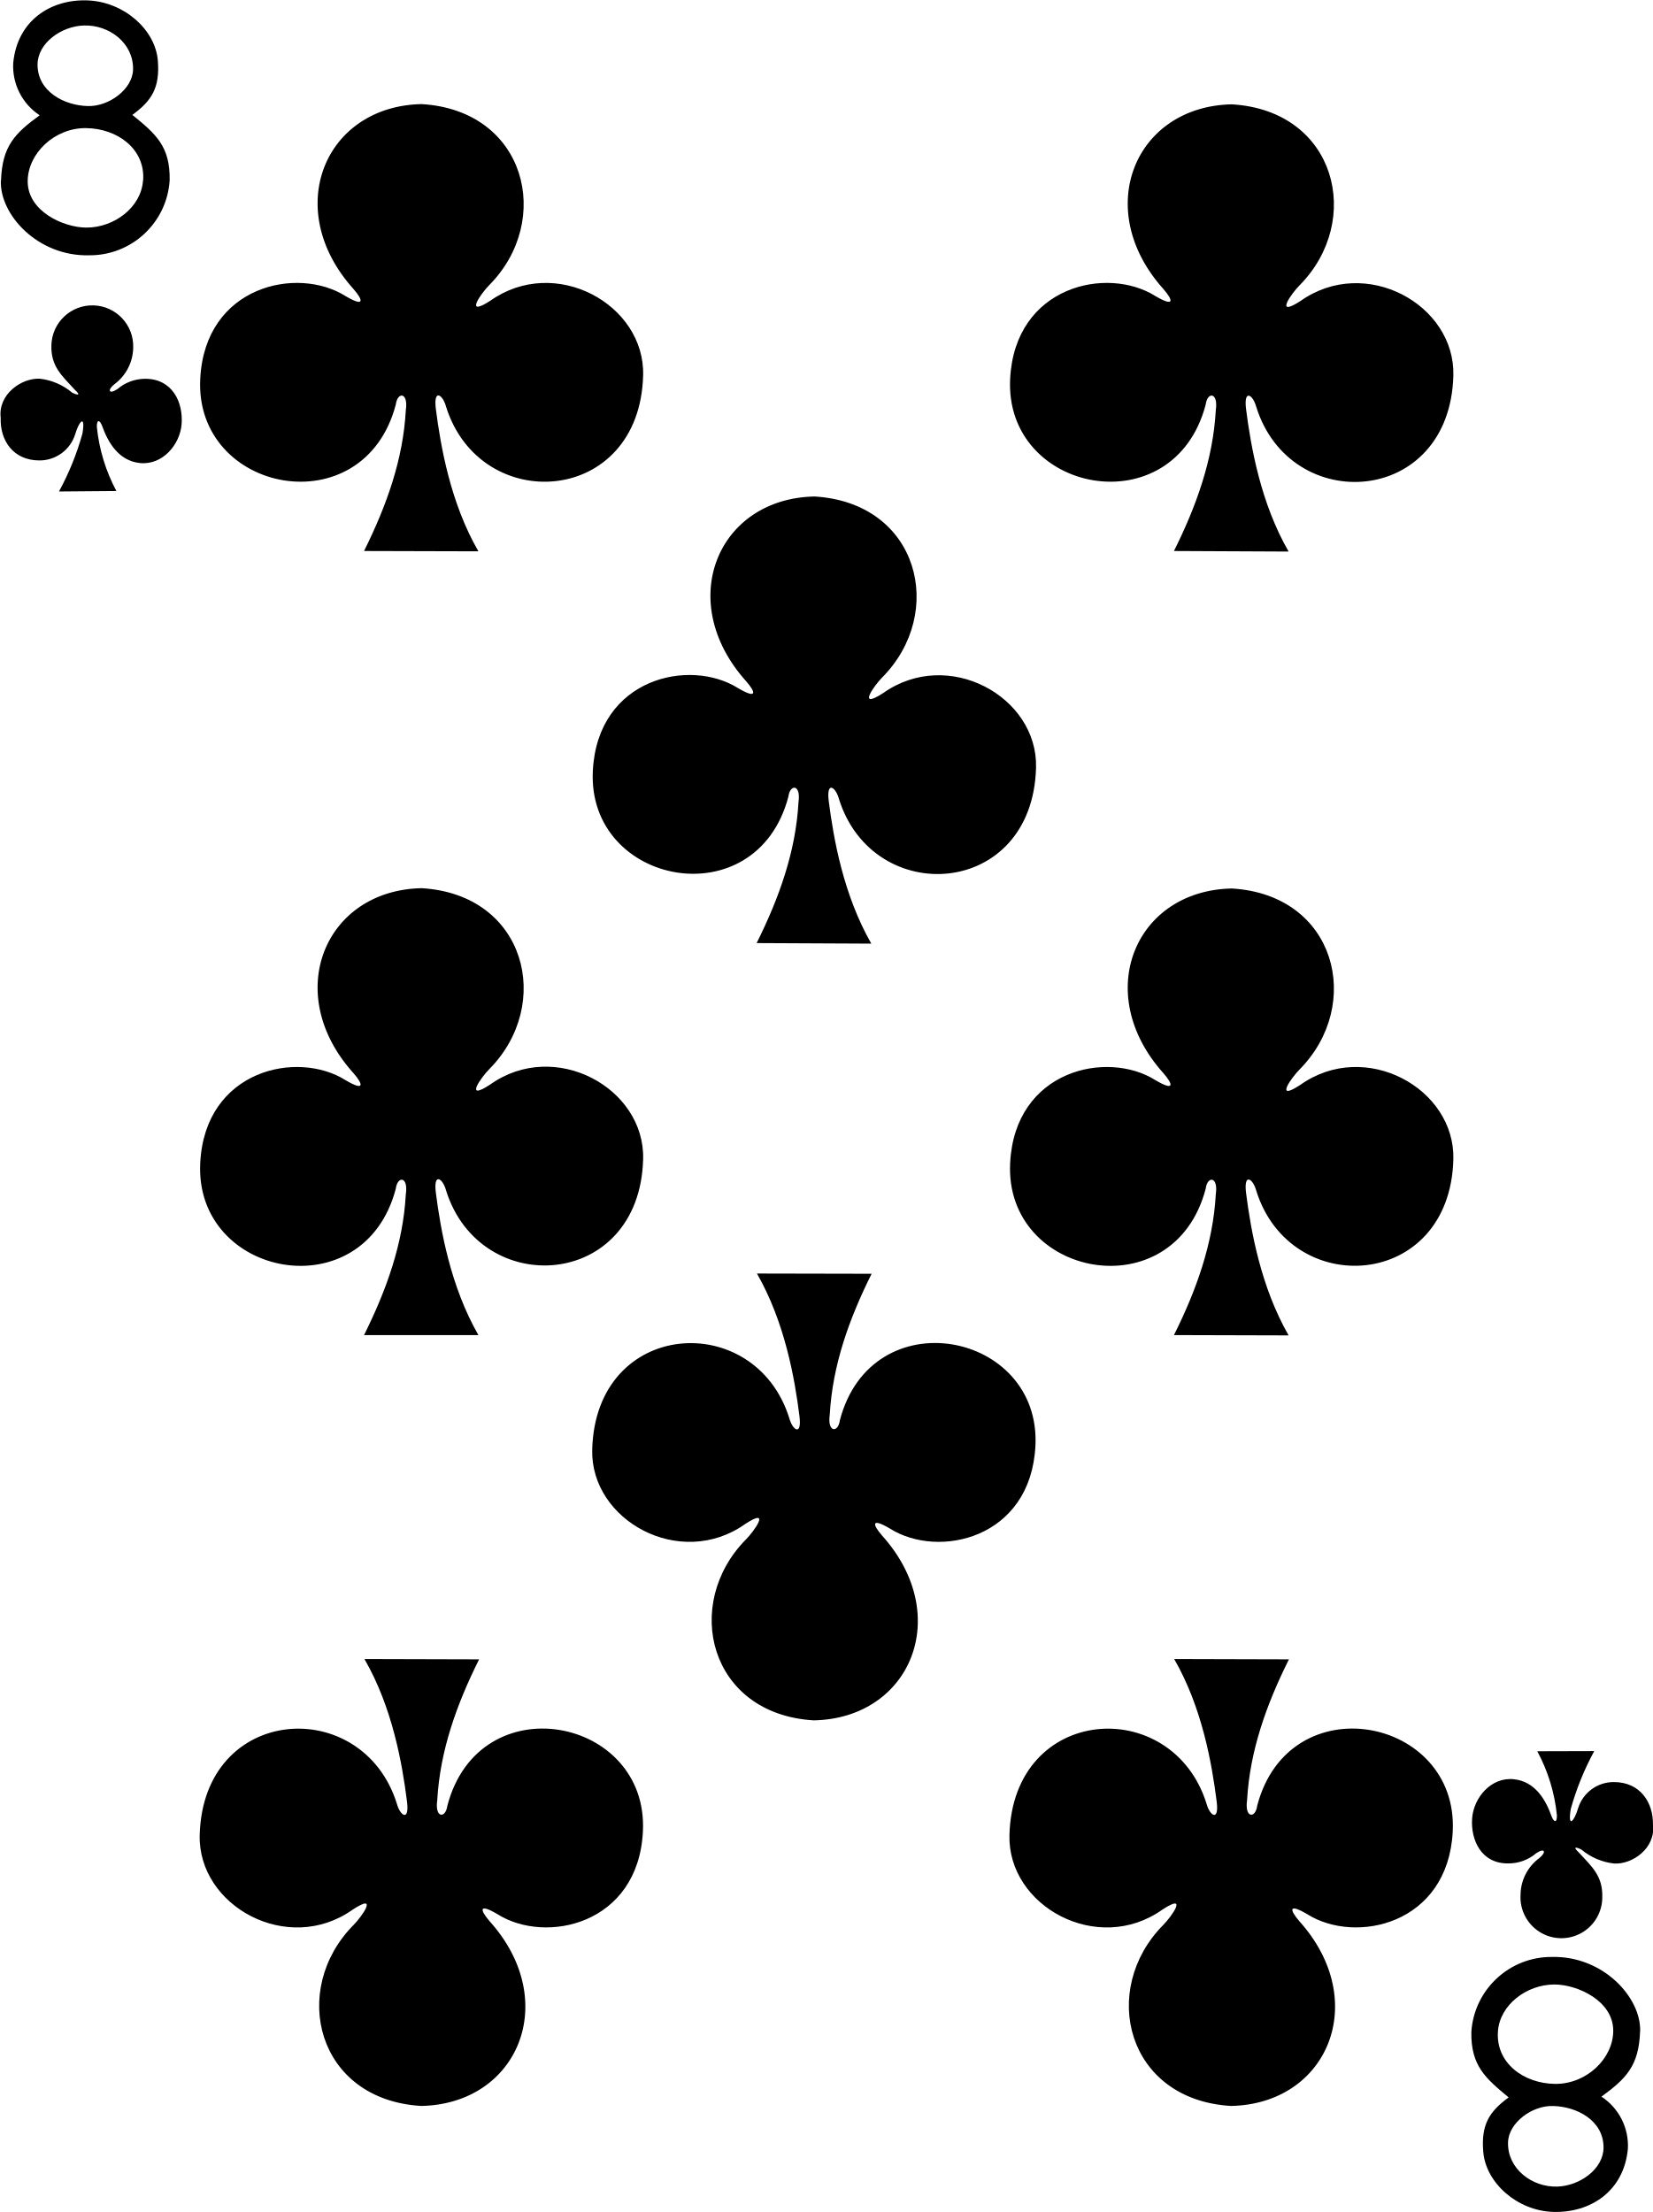
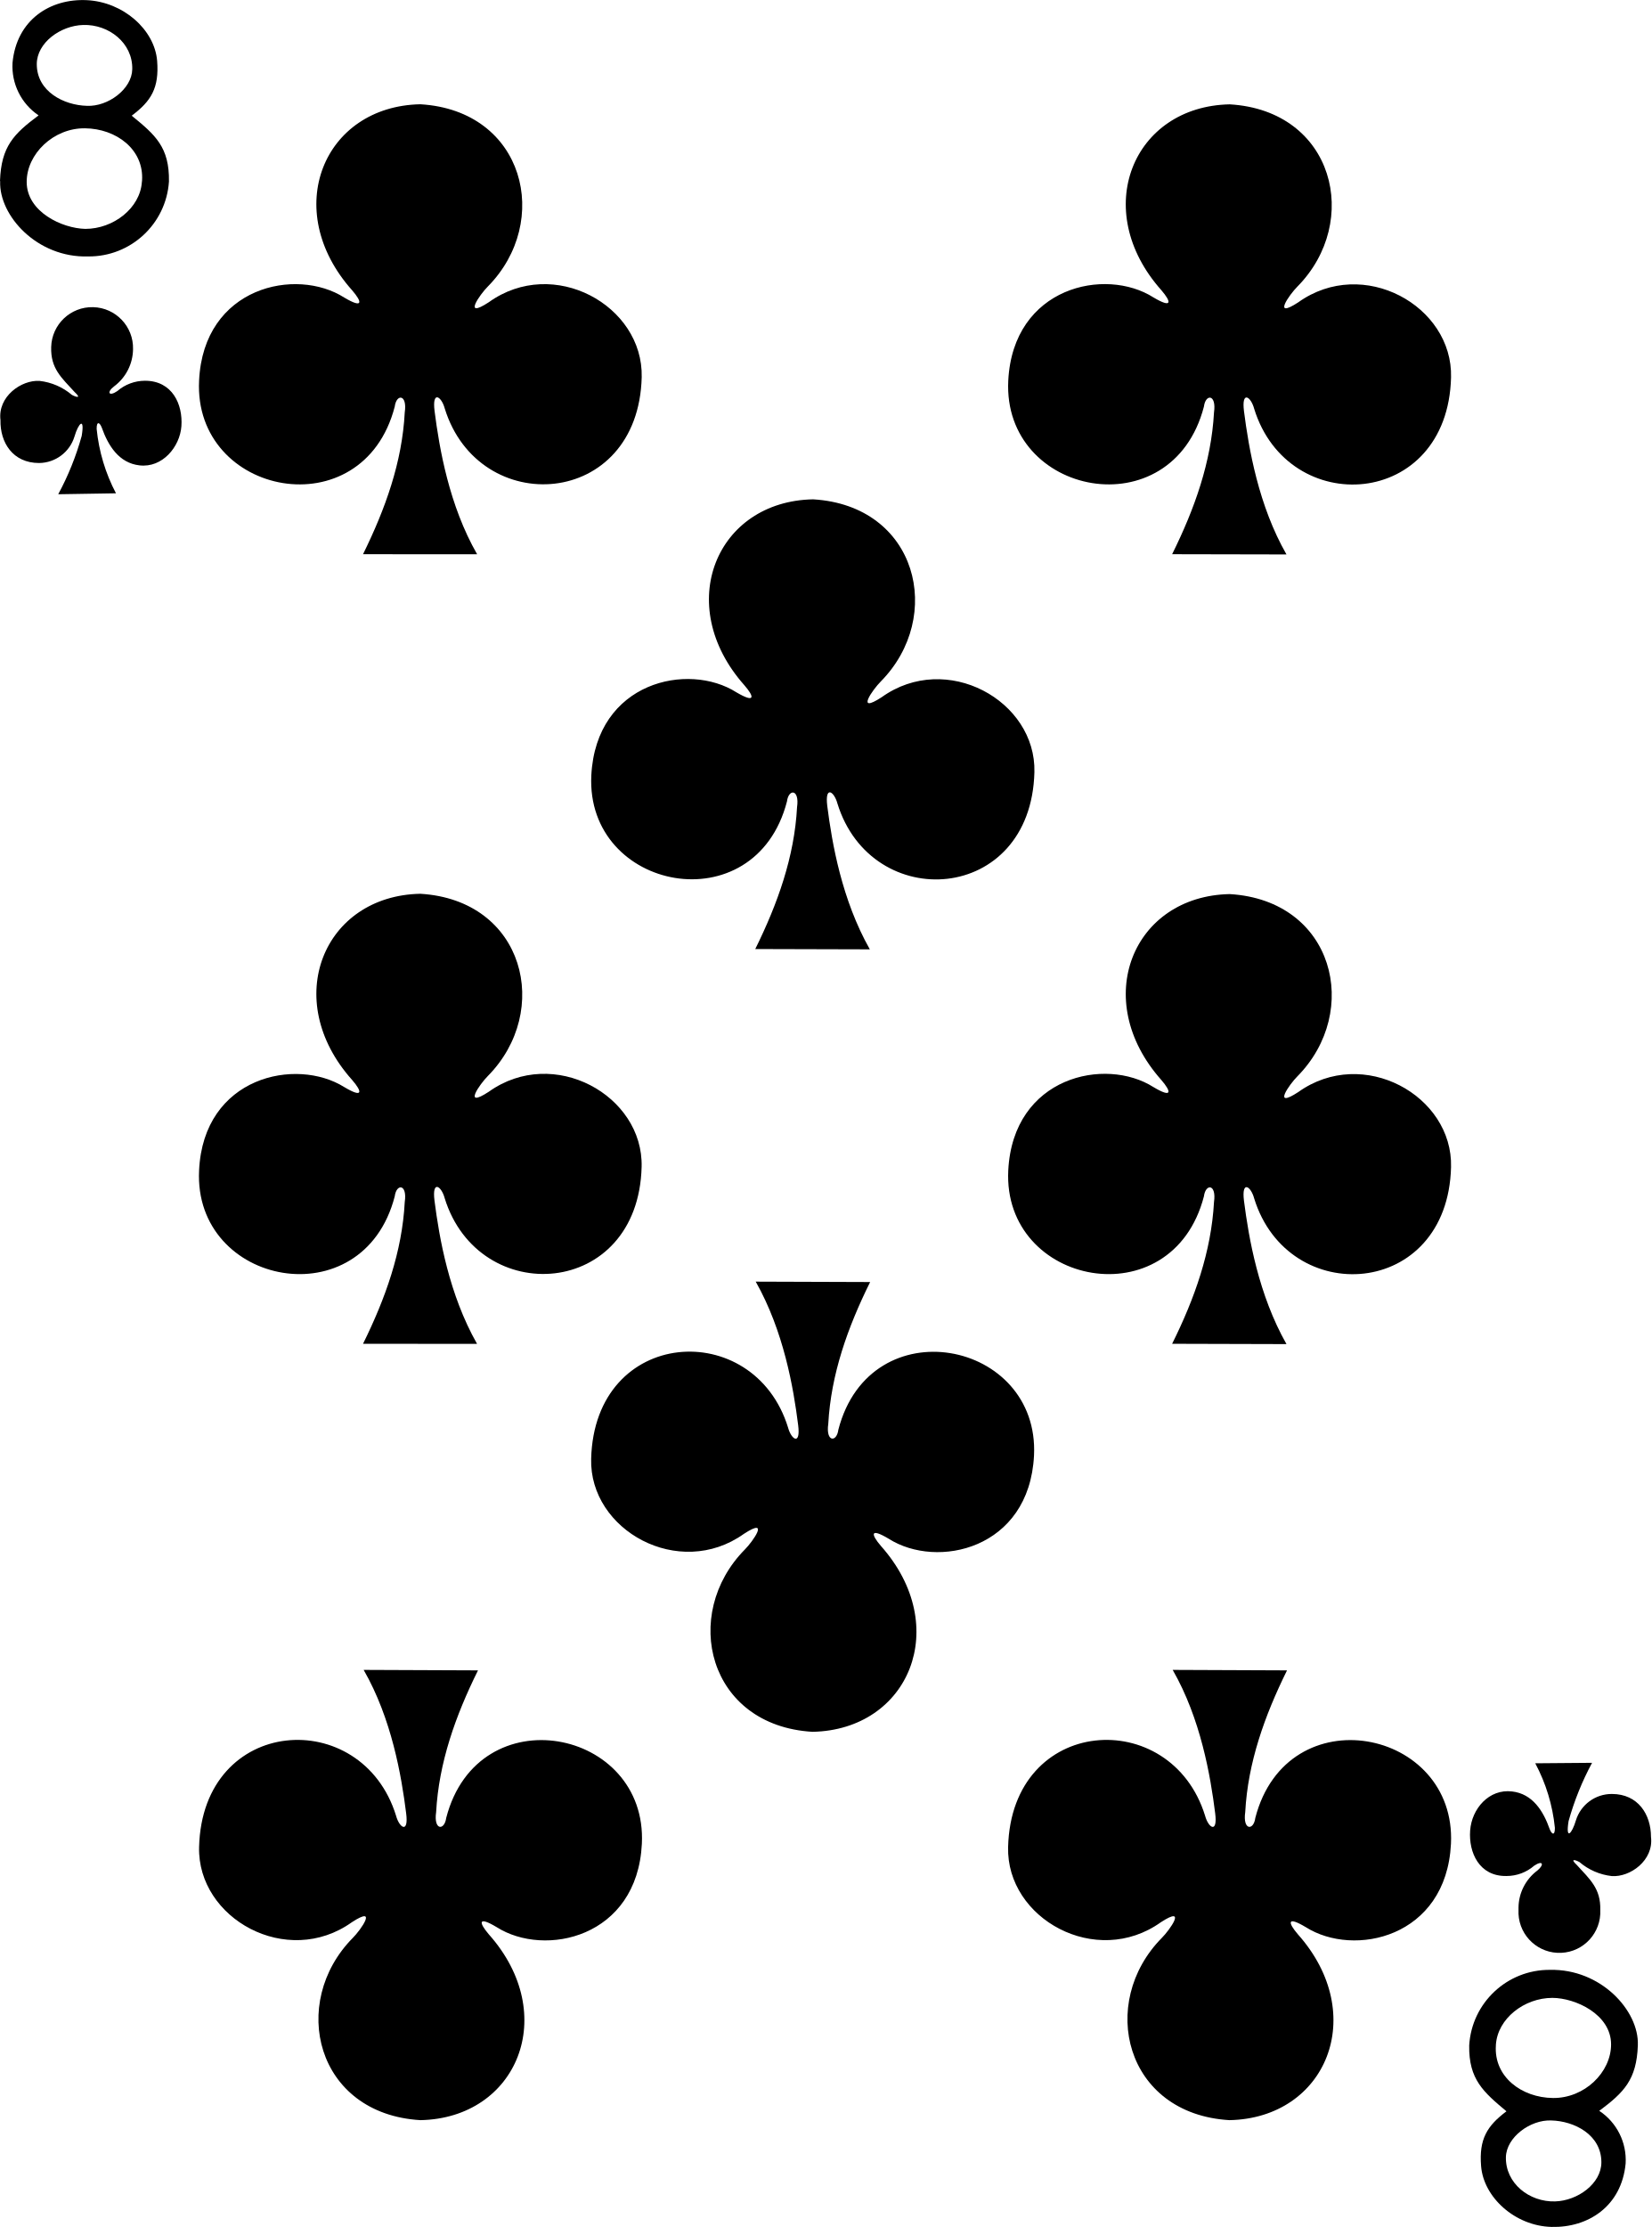
- <svg xmlns="http://www.w3.org/2000/svg" viewBox="0 0 211.31 282.82">
+ <svg xmlns="http://www.w3.org/2000/svg" viewBox="0 0 211 284.5">
  <g>
-     <path d="M6.59,38.05c.16-4.38,1.77-6,4.94-8.31a7.52,7.52,0,0,1-3.38-6.69c.52-5.44,4.81-8.17,9.49-8s8.7,3.76,9,7.72c.27,3.44-.77,5.1-3.26,6.92,3,2.44,4.84,4,4.77,8.36a10.23,10.23,0,0,1-10.32,9.59c-6.51.16-11.42-5.17-11.26-9.54Zm18.17,0c.28-4-3.29-6.63-7.31-6.67S10,34.63,10,38.19c0,3.82,4.56,5.9,7.51,5.91,3.58,0,7-2.62,7.23-6ZM23.47,23.89c.08-3.34-3-5.73-6.28-5.63-2.88.08-5.92,2.24-5.93,5,0,3.49,3.47,5.23,6.42,5.3C20.36,28.65,23.42,26.41,23.47,23.89Z" transform="translate(-6.46 -15)" />
-     <path d="M216.13,274.76c-.16,4.37-1.77,6-4.94,8.31a7.49,7.49,0,0,1,3.38,6.69c-.52,5.44-4.81,8.17-9.49,8.05s-8.7-3.76-9-7.72c-.28-3.45.77-5.11,3.25-6.92-2.95-2.44-4.84-4.05-4.77-8.36a10.25,10.25,0,0,1,10.32-9.6c6.51-.15,11.42,5.17,11.26,9.55Zm-18.17,0c-.28,4,3.29,6.64,7.31,6.68s7.43-3.25,7.43-6.8c0-3.82-4.56-5.9-7.51-5.91-3.58,0-7,2.62-7.23,6Zm1.29,14.18c-.08,3.34,3.05,5.73,6.29,5.63,2.87-.08,5.92-2.24,5.92-5,0-3.49-3.46-5.23-6.42-5.3C202.36,284.16,199.31,286.4,199.25,288.92Z" transform="translate(-6.46 -15)" />
-     <path d="M156.54,85.45c2.88-5.77,5-11.7,5.35-18,.34-2.34-1.08-2.38-1.29-.73-4.08,15.59-25.76,11.37-25-3.3.61-11.89,12.42-14.45,18.58-10.56,2.44,1.43,2.3.57,1-.92-9.15-10.21-3.61-23.36,8.76-23.6,13.38.79,16.85,14.87,8.65,23.15-1,1-3.29,4.19.12,2,8.29-5.89,19.79.44,19.55,9.52-.43,16.74-20.84,18-25.2,4-.42-1.55-1.63-2.33-1.3.31.61,4.76,1.86,12,5.44,18.2Z" transform="translate(-6.46 -15)" />
-     <path d="M156.54,185.7c2.88-5.77,5-11.7,5.35-18,.34-2.33-1.08-2.37-1.29-.72-4.08,15.59-25.76,11.37-25-3.3.61-11.9,12.42-14.46,18.58-10.57,2.44,1.44,2.3.58,1-.91-9.15-10.21-3.61-23.36,8.76-23.6,13.38.79,16.85,14.87,8.65,23.15-1,1-3.29,4.19.12,1.95,8.29-5.88,19.79.45,19.55,9.53-.43,16.73-20.84,18-25.2,4-.42-1.55-1.63-2.33-1.3.31.61,4.76,1.86,11.95,5.44,18.2Z" transform="translate(-6.46 -15)" />
-     <path d="M53,185.7c2.87-5.77,5-11.7,5.34-18,.35-2.33-1.07-2.37-1.28-.72-4.08,15.59-25.77,11.37-25-3.3.6-11.9,12.42-14.46,18.58-10.57,2.43,1.44,2.3.58,1-.91C42.44,142,48,128.8,60.36,128.56c13.38.79,16.85,14.87,8.64,23.15-1,1-3.28,4.19.13,1.95,8.28-5.88,19.78.45,19.55,9.53-.43,16.73-20.84,18-25.2,4-.42-1.55-1.63-2.33-1.3.31.61,4.76,1.86,11.95,5.44,18.2Z" transform="translate(-6.46 -15)" />
-     <path d="M103.19,135.58c2.88-5.78,5-11.7,5.35-18,.34-2.33-1.08-2.37-1.29-.73-4.08,15.59-25.76,11.37-25-3.3.61-11.89,12.42-14.45,18.58-10.56,2.44,1.43,2.3.57,1-.91-9.15-10.21-3.61-23.36,8.76-23.6,13.38.79,16.85,14.87,8.65,23.14-1,1-3.29,4.2.12,2,8.29-5.89,19.79.44,19.55,9.52-.43,16.74-20.84,18-25.2,4-.42-1.55-1.63-2.33-1.3.3.61,4.77,1.86,11.95,5.44,18.21Z" transform="translate(-6.46 -15)" />
-     <path d="M53,85.45c2.87-5.77,5-11.7,5.34-18,.35-2.34-1.07-2.38-1.28-.73-4.08,15.59-25.77,11.37-25-3.3.6-11.89,12.42-14.45,18.58-10.56,2.43,1.43,2.3.57,1-.92C42.44,41.7,48,28.55,60.36,28.31,73.74,29.1,77.21,43.18,69,51.46c-1,1-3.28,4.19.13,2,8.28-5.89,19.78.44,19.55,9.52-.43,16.74-20.84,18-25.2,4-.42-1.55-1.63-2.33-1.3.31.61,4.76,1.86,12,5.44,18.2Z" transform="translate(-6.46 -15)" />
-     <path d="M171.24,227.16c-2.88,5.77-5,11.7-5.35,18-.34,2.33,1.08,2.37,1.29.72,4.08-15.59,25.76-11.37,25,3.3-.61,11.9-12.42,14.45-18.59,10.57-2.43-1.44-2.29-.58-1,.91,9.15,10.21,3.61,23.36-8.76,23.6-13.38-.79-16.86-14.87-8.65-23.15,1-1,3.29-4.19-.12-1.95-8.29,5.88-19.79-.45-19.55-9.53.43-16.73,20.84-18,25.2-4,.42,1.55,1.63,2.33,1.29-.31-.6-4.76-1.85-12-5.43-18.2Z" transform="translate(-6.46 -15)" />
-     <path d="M117.89,177.86c-2.88,5.77-5,11.7-5.35,18-.34,2.33,1.08,2.37,1.29.73,4.08-15.6,25.76-11.38,25,3.29-.61,11.9-12.42,14.46-18.58,10.57-2.44-1.44-2.3-.58-1,.91,9.15,10.21,3.61,23.36-8.76,23.6-13.38-.79-16.85-14.87-8.65-23.15,1-1,3.29-4.19-.12-1.95-8.29,5.88-19.79-.45-19.55-9.52.43-16.74,20.84-18,25.2-4,.42,1.55,1.63,2.33,1.29-.31-.6-4.76-1.85-11.95-5.43-18.2Z" transform="translate(-6.46 -15)" />
-     <path d="M67.71,227.16c-2.88,5.77-5,11.7-5.35,18-.34,2.33,1.07,2.37,1.29.72,4.07-15.59,25.76-11.37,25,3.3-.6,11.9-12.42,14.45-18.58,10.57-2.43-1.44-2.29-.58-1,.91,9.16,10.21,3.61,23.36-8.76,23.6-13.38-.79-16.85-14.87-8.64-23.15,1-1,3.28-4.19-.12-1.95-8.29,5.88-19.79-.45-19.56-9.53.44-16.73,20.84-18,25.21-4,.42,1.55,1.63,2.33,1.29-.31-.6-4.76-1.85-12-5.44-18.2Z" transform="translate(-6.46 -15)" />
-     <path d="M14,77.84a35,35,0,0,0,3-7.41c.42-2.52-.44-1.58-.92.07a4.77,4.77,0,0,1-4.58,3.37c-3.38,0-5.06-2.6-4.95-5.45-.37-3,2.67-5.12,5-5a7.77,7.77,0,0,1,4.13,1.78c.6.31,1.24.45.35-.36-1.68-1.83-3.08-3-3-5.71a5.23,5.23,0,1,1,10.46.29,5.93,5.93,0,0,1-2.41,4.71c-.95.76-.68,1.34.4.61a5.48,5.48,0,0,1,3.54-1.31c3.49,0,4.86,3,4.66,5.77-.19,2.62-2.43,5.32-5.37,5-2.63-.3-4-2.51-4.81-4.78-.26-.69-.67-.88-.66.15a22.06,22.06,0,0,0,2.5,8.21Z" transform="translate(-6.46 -15)" />
-     <path d="M210.27,238.89a35.51,35.51,0,0,0-3,7.4c-.41,2.53.44,1.59.93-.07a4.76,4.76,0,0,1,4.58-3.37c3.37,0,5.05,2.61,5,5.46.37,3-2.67,5.12-5,4.95a7.84,7.84,0,0,1-4.14-1.77c-.59-.32-1.23-.46-.34.36,1.68,1.83,3.07,3,3,5.71a5.23,5.23,0,1,1-10.45-.3,5.9,5.9,0,0,1,2.41-4.7c.94-.77.68-1.34-.4-.62a5.42,5.42,0,0,1-3.55,1.31c-3.49.06-4.85-3-4.65-5.76.19-2.63,2.42-5.33,5.37-5,2.63.3,4,2.51,4.8,4.77.27.7.68.89.67-.15a21.85,21.85,0,0,0-2.51-8.2Z" transform="translate(-6.46 -15)" />
+     <path d="M0,23.08c.16-4.41,1.77-6,4.93-8.36A7.57,7.57,0,0,1,1.6,8c.52-5.48,4.8-8.22,9.48-8s8.68,3.78,9,7.76c.27,3.47-.77,5.14-3.25,7,3,2.45,4.83,4,4.76,8.41a10.25,10.25,0,0,1-10.32,9.57c-6.51.2-11.41-5.2-11.25-9.6Zm18.15,0c.28-4-3.29-6.67-7.3-6.71s-7.44,3.27-7.44,6.85c0,3.84,4.55,5.94,7.5,6,3.57,0,7-2.64,7.22-6ZM16.9,8.83c.08-3.36-3-5.76-6.27-5.66-2.88.08-5.92,2.25-5.93,5,0,3.51,3.47,5.26,6.42,5.33C13.79,13.62,16.85,11.37,16.9,8.83Z" transform="translate(0 0.02)" />
+     <path d="M209.29,261.28c-.16,4.39-1.77,6-4.93,8.36a7.54,7.54,0,0,1,3.37,6.73c-.52,5.47-4.8,8.22-9.47,8.1s-8.69-3.79-9-7.77c-.28-3.47.77-5.14,3.24-7-2.94-2.46-4.83-4.08-4.76-8.41a10.26,10.26,0,0,1,10.31-9.66c6.5-.15,11.4,5.2,11.24,9.61Zm-18.14,0c-.28,4,3.28,6.68,7.3,6.72s7.42-3.27,7.42-6.85c0-3.84-4.56-5.93-7.5-5.94-3.58,0-7,2.63-7.22,6Zm1.28,14.26c-.08,3.36,3,5.77,6.29,5.67,2.86-.08,5.91-2.26,5.91-5,0-3.52-3.46-5.27-6.41-5.34-2.68-.11-5.73,2.15-5.79,4.68Z" transform="translate(0 0.02)" />
+     <path d="M149.78,70.78c2.88-5.81,5-11.77,5.35-18.11.34-2.36-1.08-2.4-1.29-.74-4.08,15.69-25.73,11.44-25-3.32.61-12,12.41-14.55,18.56-10.63,2.43,1.44,2.29.57,1-.93-9.14-10.27-3.61-23.5,8.74-23.74,13.37.79,16.83,15,8.64,23.29-1,1-3.28,4.22.12,2,8.28-5.92,19.76.45,19.52,9.59-.42,16.84-20.81,18.11-25.16,4-.42-1.56-1.63-2.35-1.3.31.61,4.79,1.86,12.07,5.43,18.31Z" transform="translate(0 0.02)" />
+     <path d="M149.78,171.65c2.88-5.8,5-11.77,5.35-18.11.34-2.34-1.08-2.38-1.29-.72-4.08,15.68-25.73,11.44-25-3.32.61-12,12.41-14.55,18.56-10.64,2.43,1.45,2.29.59,1-.91-9.14-10.28-3.61-23.51,8.74-23.75,13.37.8,16.83,15,8.64,23.29-1,1-3.28,4.22.12,2,8.28-5.92,19.76.45,19.52,9.58-.42,16.84-20.81,18.11-25.16,4-.42-1.56-1.63-2.35-1.3.31.61,4.79,1.86,12,5.43,18.31Z" transform="translate(0 0.02)" />
+     <path d="M46.39,171.65c2.86-5.8,5-11.77,5.33-18.11.35-2.34-1.07-2.38-1.28-.72-4.07,15.68-25.73,11.44-25-3.32C26,137.5,37.84,135,44,138.86c2.43,1.45,2.3.59,1-.91-9.19-10.27-3.64-23.55,8.71-23.79,13.36.8,16.82,15,8.62,23.29-1,1-3.27,4.22.13,2,8.27-5.91,19.76.46,19.53,9.59-.43,16.84-20.81,18.11-25.17,4-.42-1.56-1.63-2.35-1.3.31.61,4.79,1.86,12,5.44,18.31Z" transform="translate(0 0.02)" />
+     <path d="M96.51,121.22c2.87-5.81,5-11.78,5.34-18.12.34-2.34-1.08-2.38-1.29-.73-4.07,15.7-25.72,11.45-25-3.32.61-12,12.4-14.54,18.55-10.62,2.44,1.43,2.3.57,1-.92C86,77.24,91.54,64,103.9,63.77c13.36.79,16.82,15,8.64,23.28-1,1-3.29,4.22.12,2,8.27-5.93,19.76.44,19.52,9.58-.43,16.85-20.81,18.12-25.17,4-.42-1.56-1.62-2.34-1.3.3.61,4.8,1.86,12,5.44,18.33Z" transform="translate(0 0.02)" />
+     <path d="M46.39,70.78c2.86-5.81,5-11.77,5.33-18.11.35-2.36-1.07-2.4-1.28-.74-4.07,15.69-25.73,11.44-25-3.32C26,36.6,37.84,34.06,44,38c2.43,1.44,2.3.57,1-.93-9.19-10.3-3.64-23.53,8.71-23.77,13.36.79,16.82,15,8.62,23.29-1,1-3.27,4.22.13,2C70.72,32.65,82.21,39,82,48.16c-.43,16.84-20.81,18.11-25.17,4-.42-1.55-1.63-2.34-1.3.32.61,4.79,1.86,12.07,5.44,18.31Z" transform="translate(0 0.02)" />
+     <path d="M164.46,213.37c-2.87,5.81-5,11.78-5.34,18.11-.34,2.35,1.08,2.39,1.29.73,4.07-15.69,25.72-11.44,25,3.32-.6,12-12.4,14.55-18.56,10.64-2.43-1.45-2.29-.58-1,.92,9.14,10.27,3.61,23.5-8.75,23.74-13.36-.79-16.83-15-8.63-23.29,1-1,3.28-4.21-.12-2-8.28,5.92-19.77-.45-19.53-9.6.43-16.83,20.81-18.11,25.17-4,.42,1.56,1.63,2.34,1.29-.31-.6-4.79-1.85-12.08-5.43-18.32Z" transform="translate(0 0.02)" />
+     <path d="M111.19,163.76c-2.88,5.81-5,11.78-5.35,18.12-.34,2.35,1.08,2.39,1.29.74,4.08-15.71,25.73-11.46,25,3.31-.61,12-12.4,14.55-18.56,10.63-2.43-1.45-2.29-.58-1,.92,9.13,10.27,3.6,23.5-8.75,23.74-13.36-.79-16.83-15-8.64-23.29,1-1,3.28-4.22-.12-2-8.28,5.91-19.76-.45-19.52-9.58.43-16.85,20.81-18.12,25.16-4,.42,1.56,1.63,2.34,1.29-.32-.6-4.79-1.85-12-5.42-18.32Z" transform="translate(0 0.02)" />
+     <path d="M61.08,213.37c-2.88,5.81-5,11.78-5.35,18.11-.34,2.35,1.07,2.39,1.29.73,4.07-15.69,25.73-11.44,25,3.32-.6,12-12.41,14.55-18.56,10.64-2.42-1.45-2.28-.58-1,.92,9.15,10.27,3.61,23.5-8.74,23.74-13.36-.79-16.83-15-8.63-23.29,1-1,3.27-4.21-.12-2-8.28,5.92-19.76-.45-19.53-9.6.44-16.83,20.81-18.11,25.17-4,.42,1.56,1.63,2.34,1.29-.31-.6-4.79-1.85-12.08-5.43-18.32Z" transform="translate(0 0.02)" />
+     <path d="M7.44,63.12a35.63,35.63,0,0,0,3-7.45c.42-2.54-.44-1.59-.92.07A4.78,4.78,0,0,1,5,59.13c-3.37,0-5-2.62-4.94-5.49-.37-3,2.67-5.15,5-5a7.74,7.74,0,0,1,4.13,1.79c.6.32,1.24.46.35-.36-1.68-1.84-3.08-3-3-5.75A5.23,5.23,0,1,1,17,44.58h0a6,6,0,0,1-2.41,4.75c-1,.76-.68,1.35.4.61a5.43,5.43,0,0,1,3.54-1.32c3.48,0,4.85,3,4.65,5.81-.19,2.63-2.43,5.35-5.36,5-2.63-.3-4-2.53-4.81-4.81-.26-.69-.67-.89-.66.15A22.44,22.44,0,0,0,14.82,63Z" transform="translate(0 0.02)" />
+     <path d="M203.44,225.18a36.32,36.32,0,0,0-3,7.44c-.41,2.55.44,1.6.93-.07a4.79,4.79,0,0,1,4.6-3.39c3.36,0,5,2.63,5,5.49.37,3-2.67,5.16-5,5a7.67,7.67,0,0,1-4.14-1.79c-.59-.32-1.23-.46-.34.37,1.68,1.85,3.07,3,3,5.75a5.23,5.23,0,0,1-10.45.5,3.38,3.38,0,0,1,0-.45v-.35a6,6,0,0,1,2.41-4.74c.94-.78.68-1.35-.4-.62a5.4,5.4,0,0,1-3.55,1.32c-3.48.06-4.84-3-4.64-5.8s2.42-5.36,5.36-5c2.63.3,4,2.52,4.8,4.8.27.7.68.89.67-.15a22.22,22.22,0,0,0-2.51-8.25Z" transform="translate(0 0.02)" />
  </g>
</svg>
